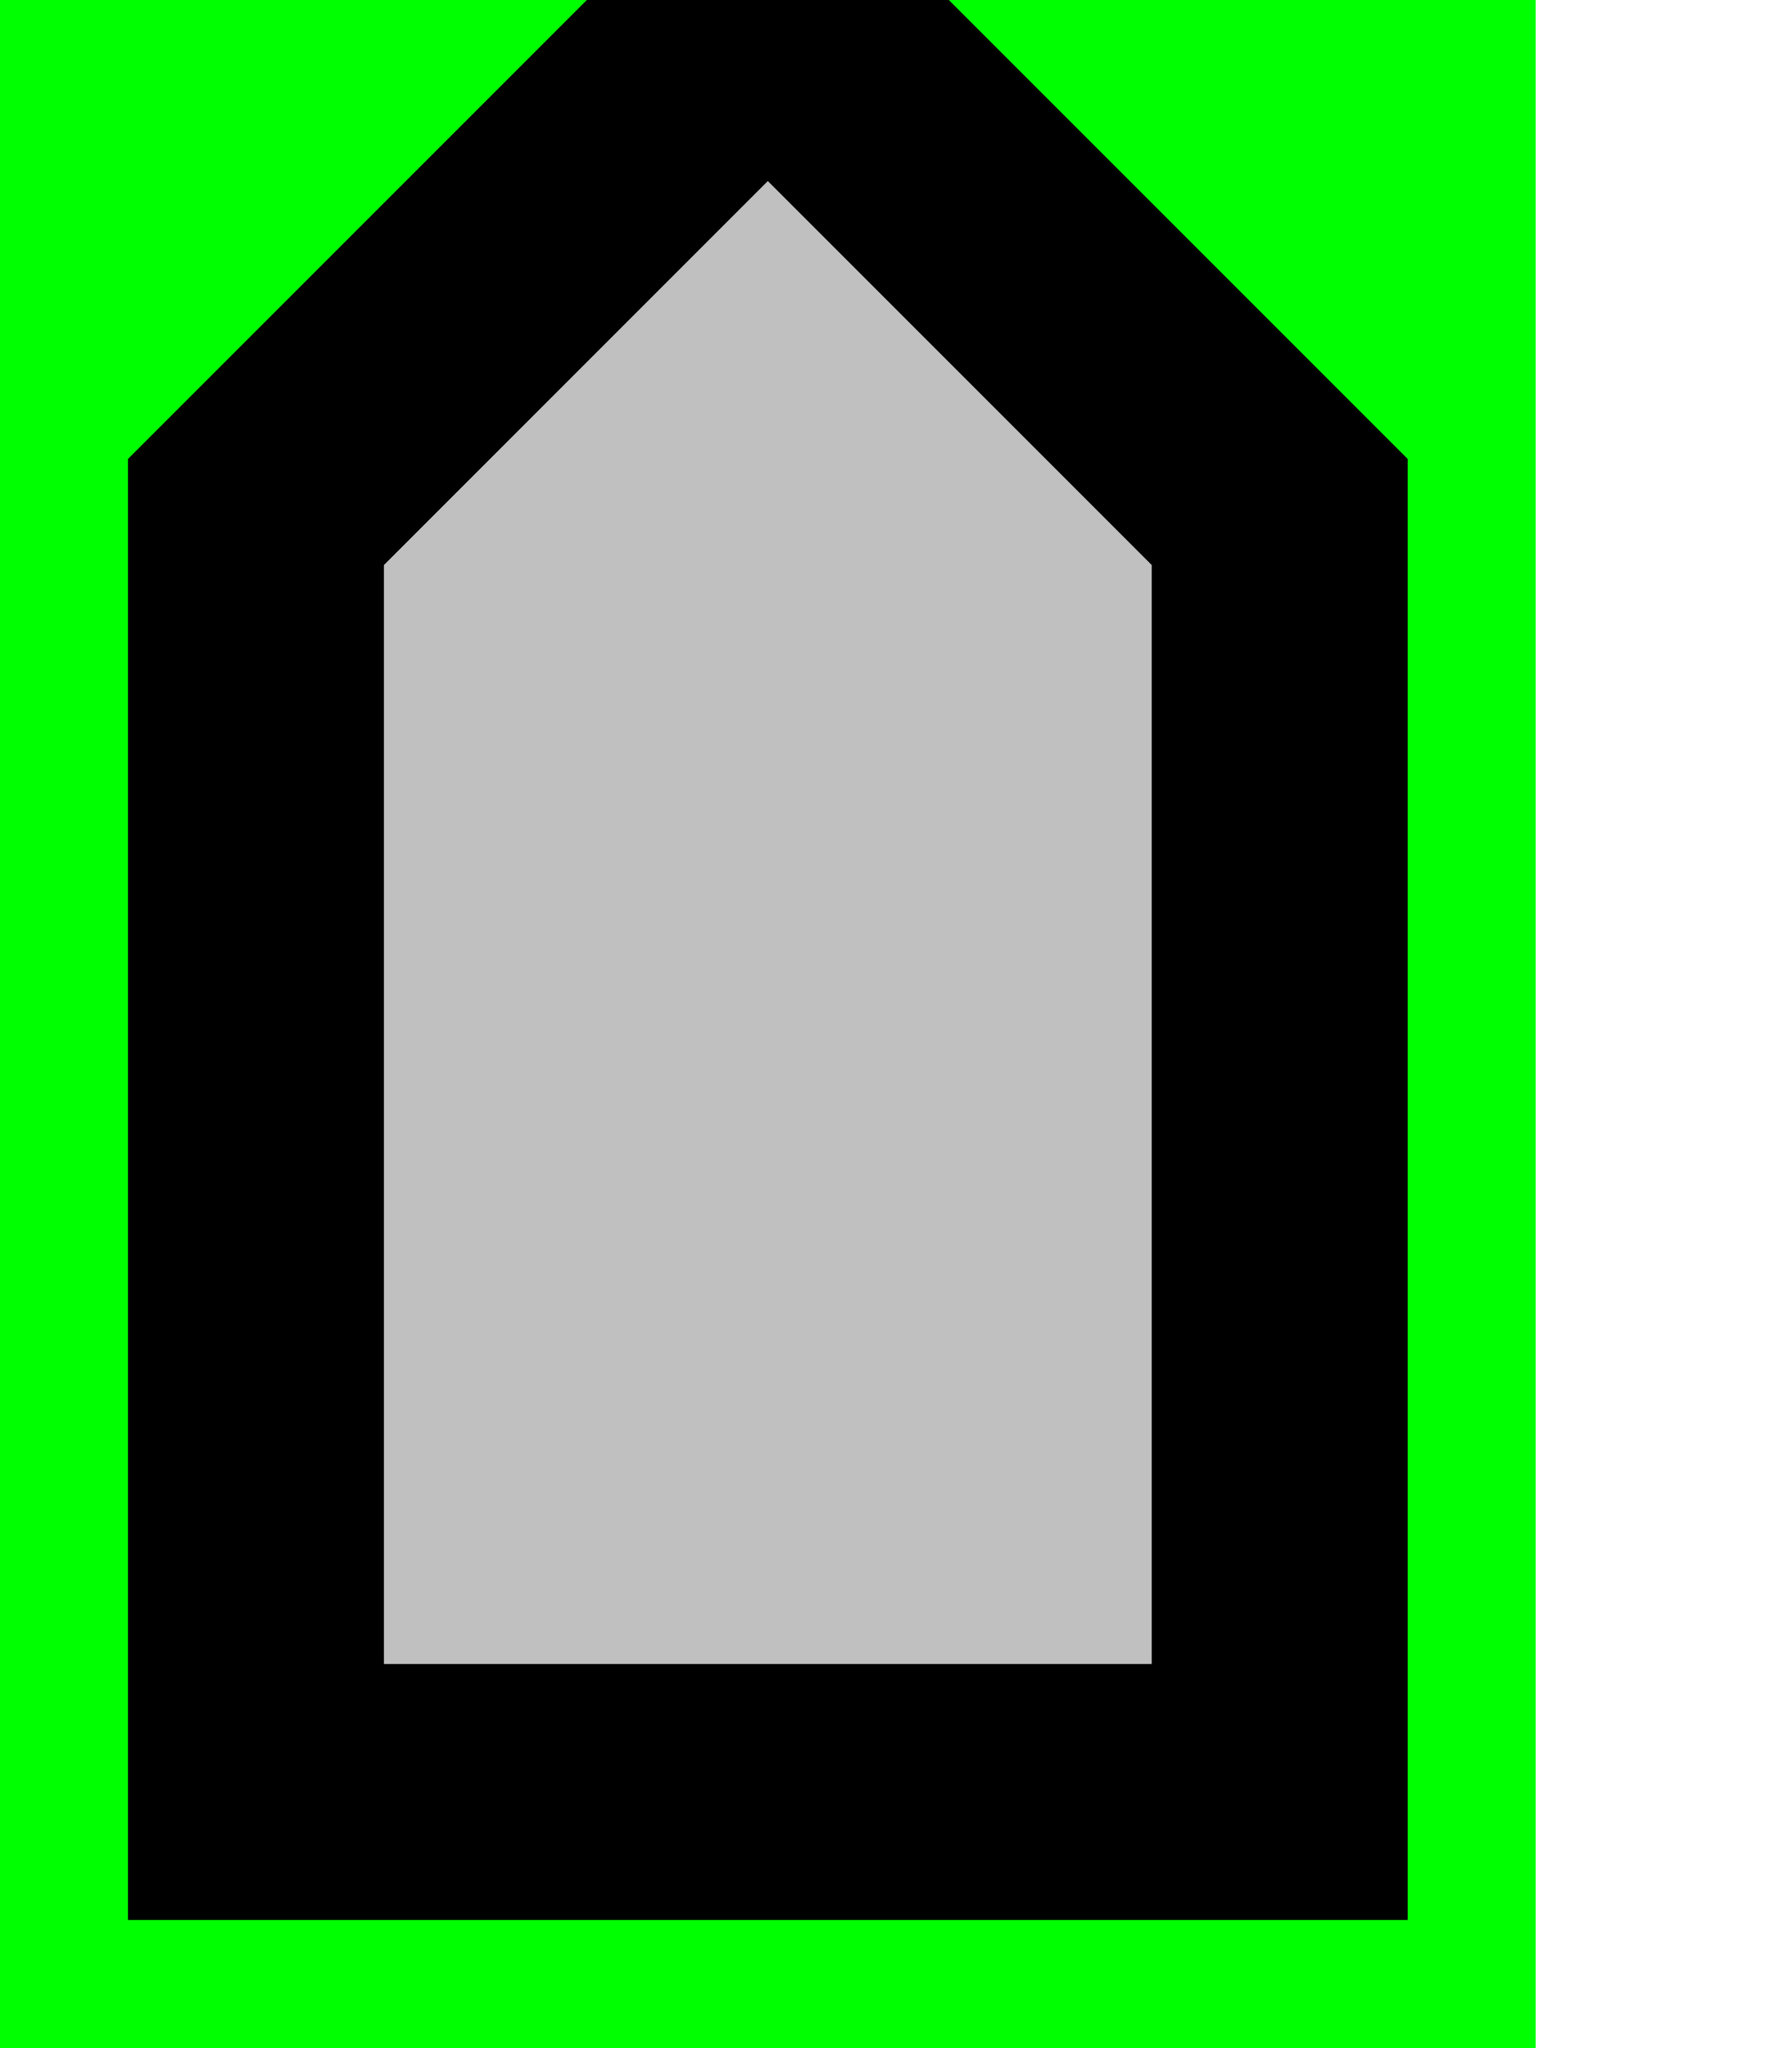
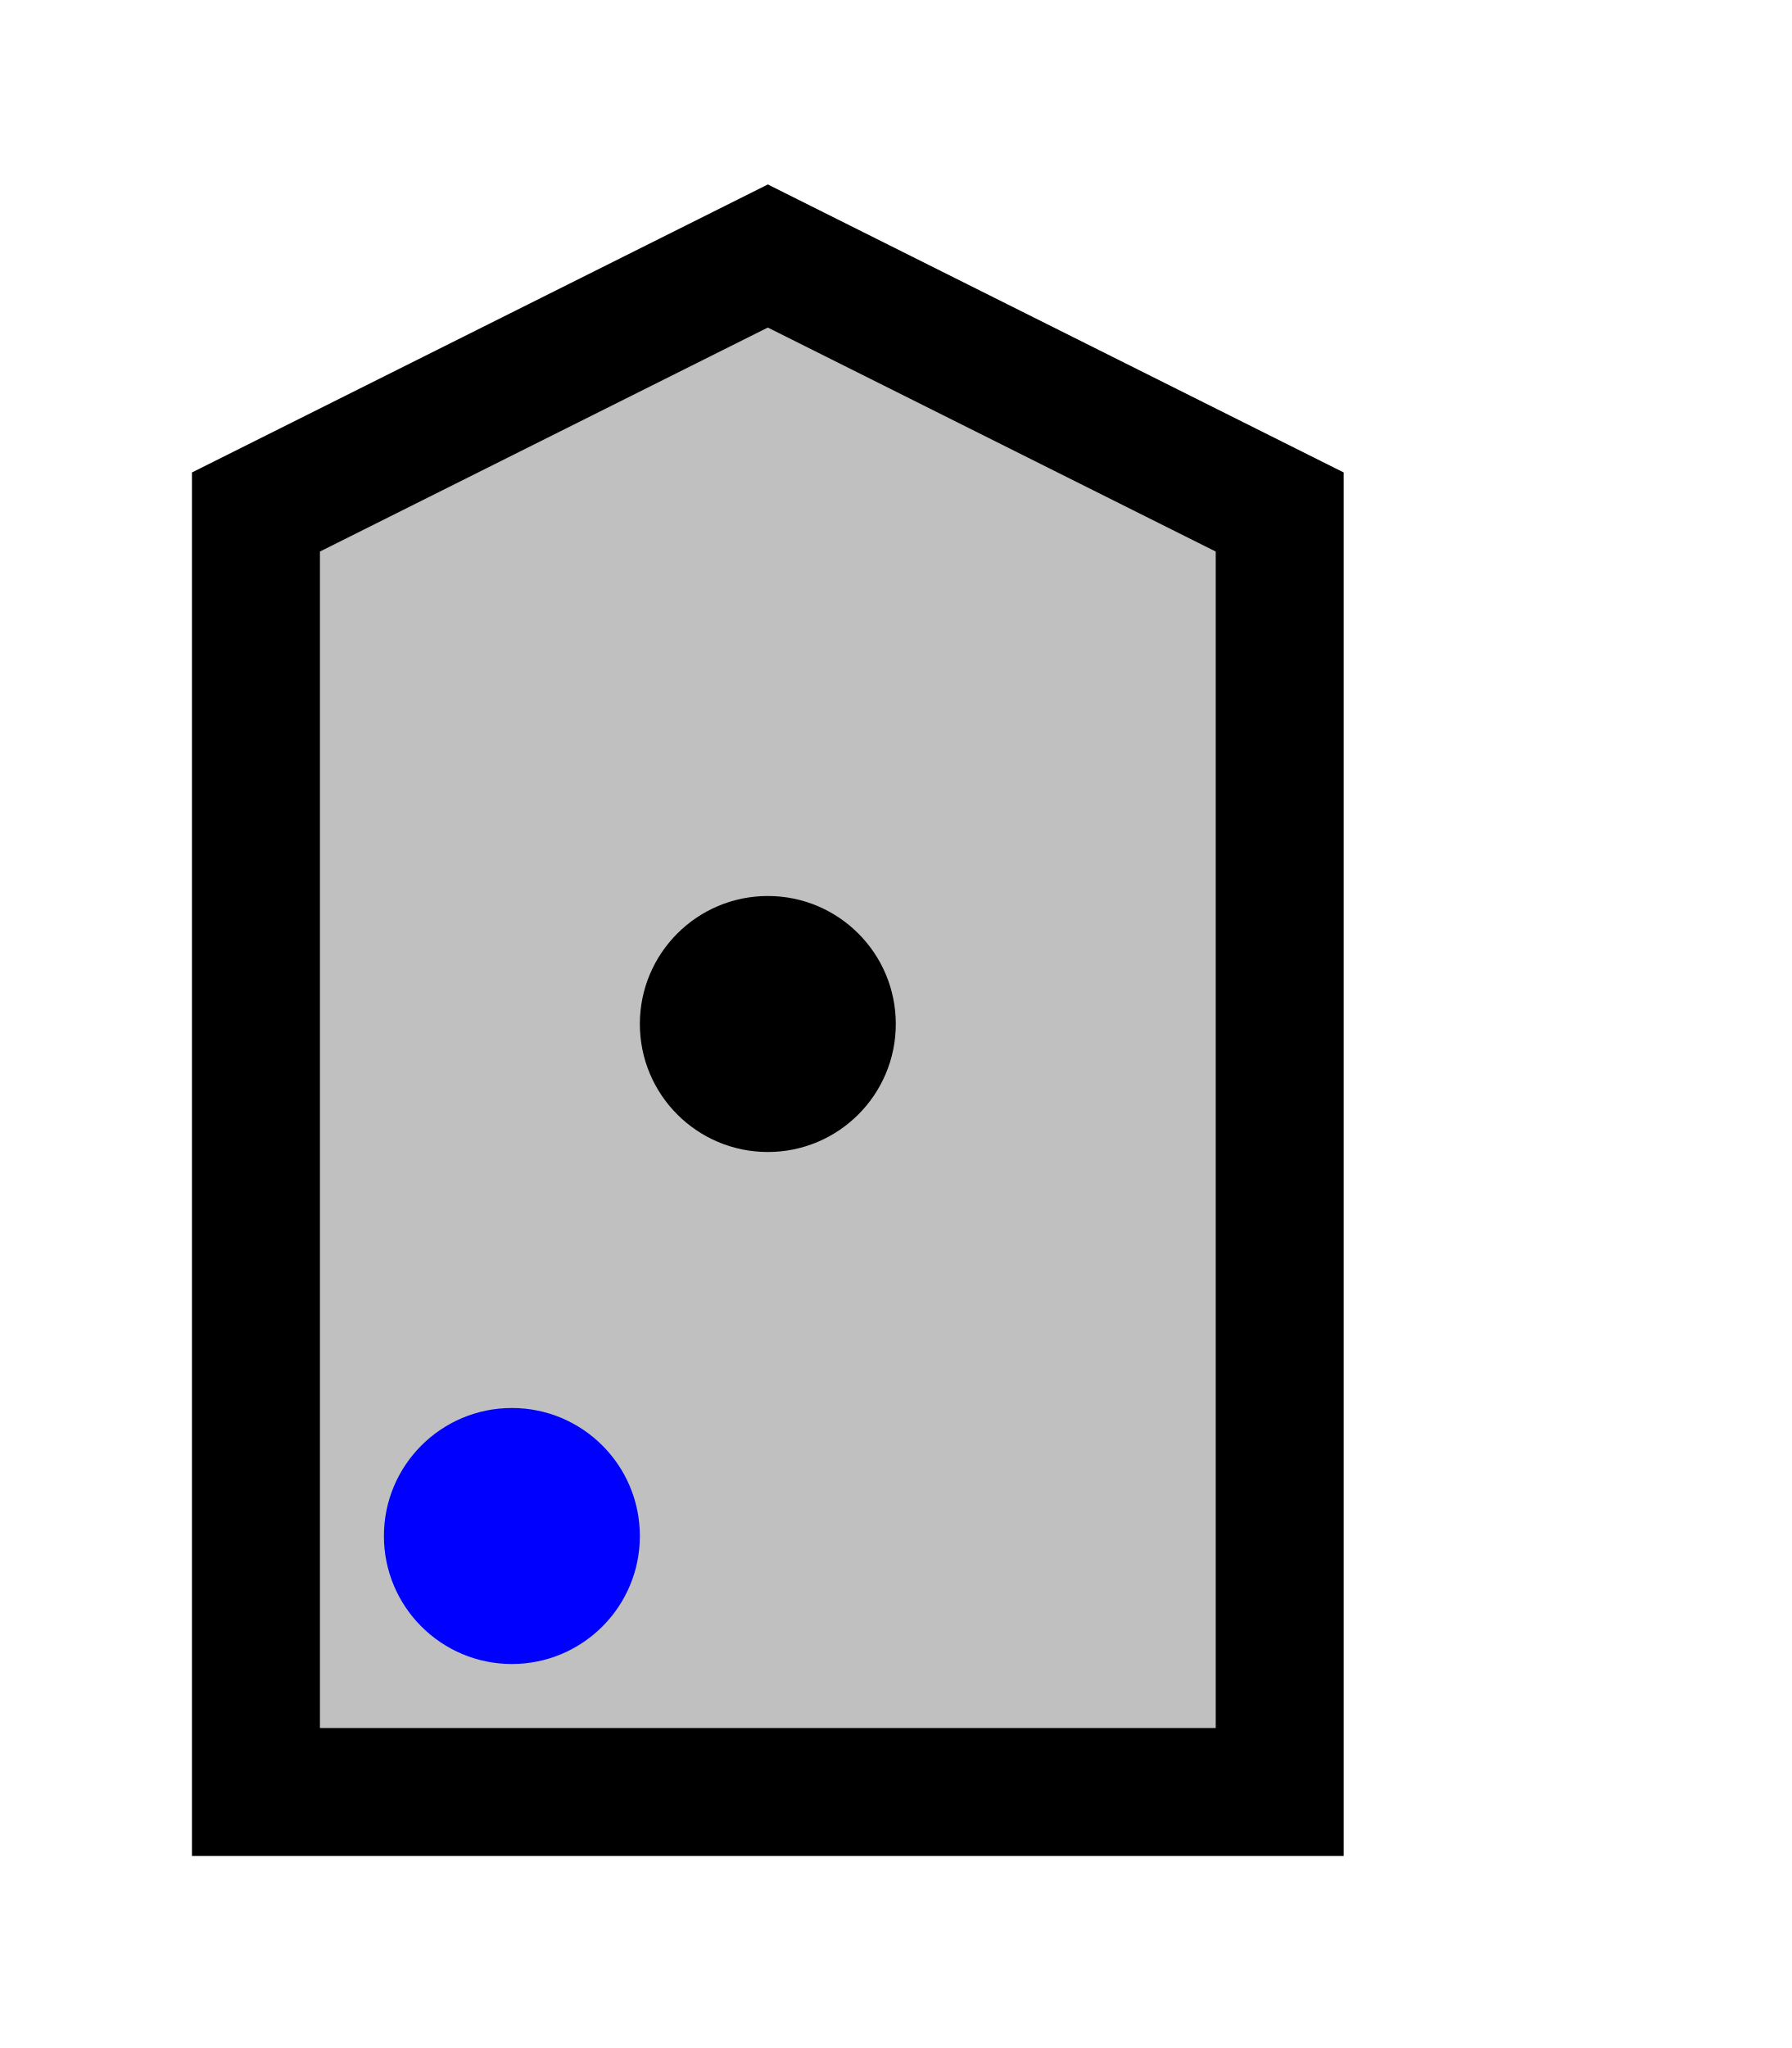
<svg xmlns="http://www.w3.org/2000/svg" width="7" height="8">
  <svg width="6" height="8" view="0 0 6 8">
    <g>
-       <rect x="-1" y="-1" width="7" height="9" id="canvas_background" fill="lime" />
+       <path d="M 3 1 L 1 2 L 1 7 L 5 7 L 5 2Z" fill="silver" stroke="black" stroke-width=".5" id="svg_1" />
    </g>
    <g>
-       <path d="M 3 0 L 1 2 L 1 7 L 5 7 L 5 2Z" fill="silver" stroke="black" stroke-width="1" id="svg_1" />
+       <circle cx="3" cy="4" r=".5" fill="black" stroke-width=".5" id="svg_2" />
+     </g>
+     <g>
+       <circle cx="2" cy="6" r=".5" fill="blue" stroke-width=".5" id="svg_1" />
    </g>
  </svg>
</svg>
